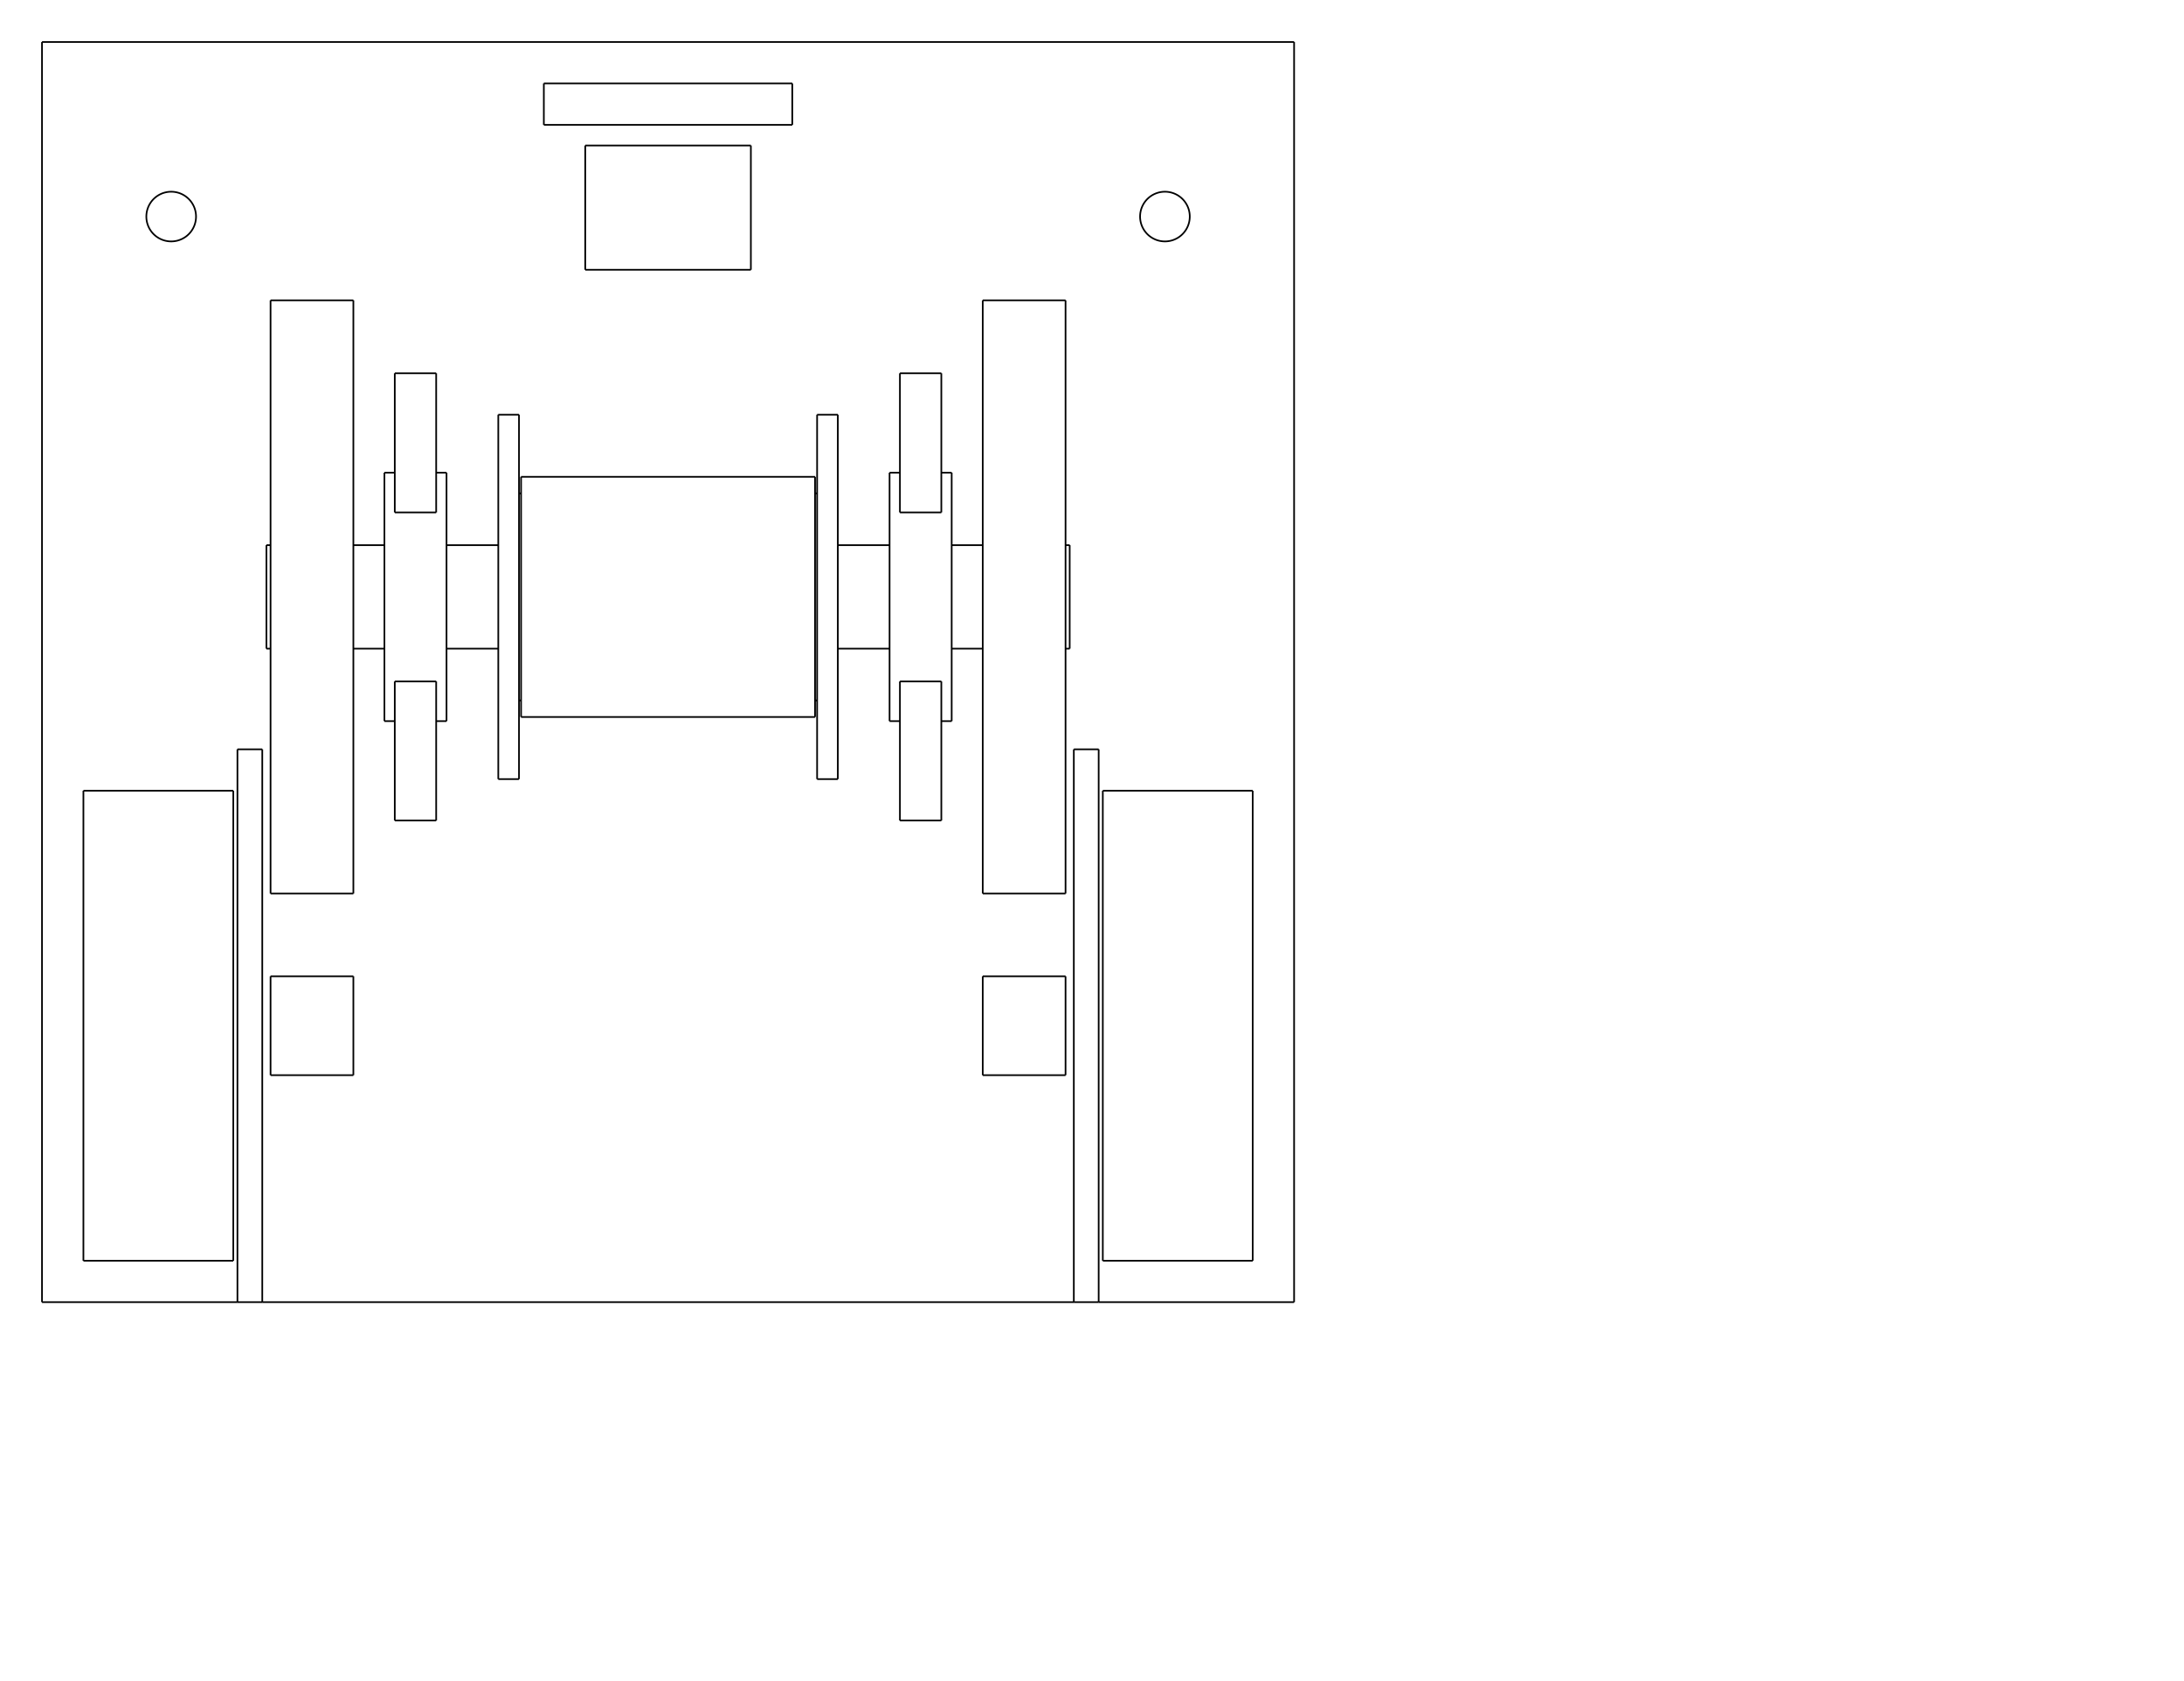
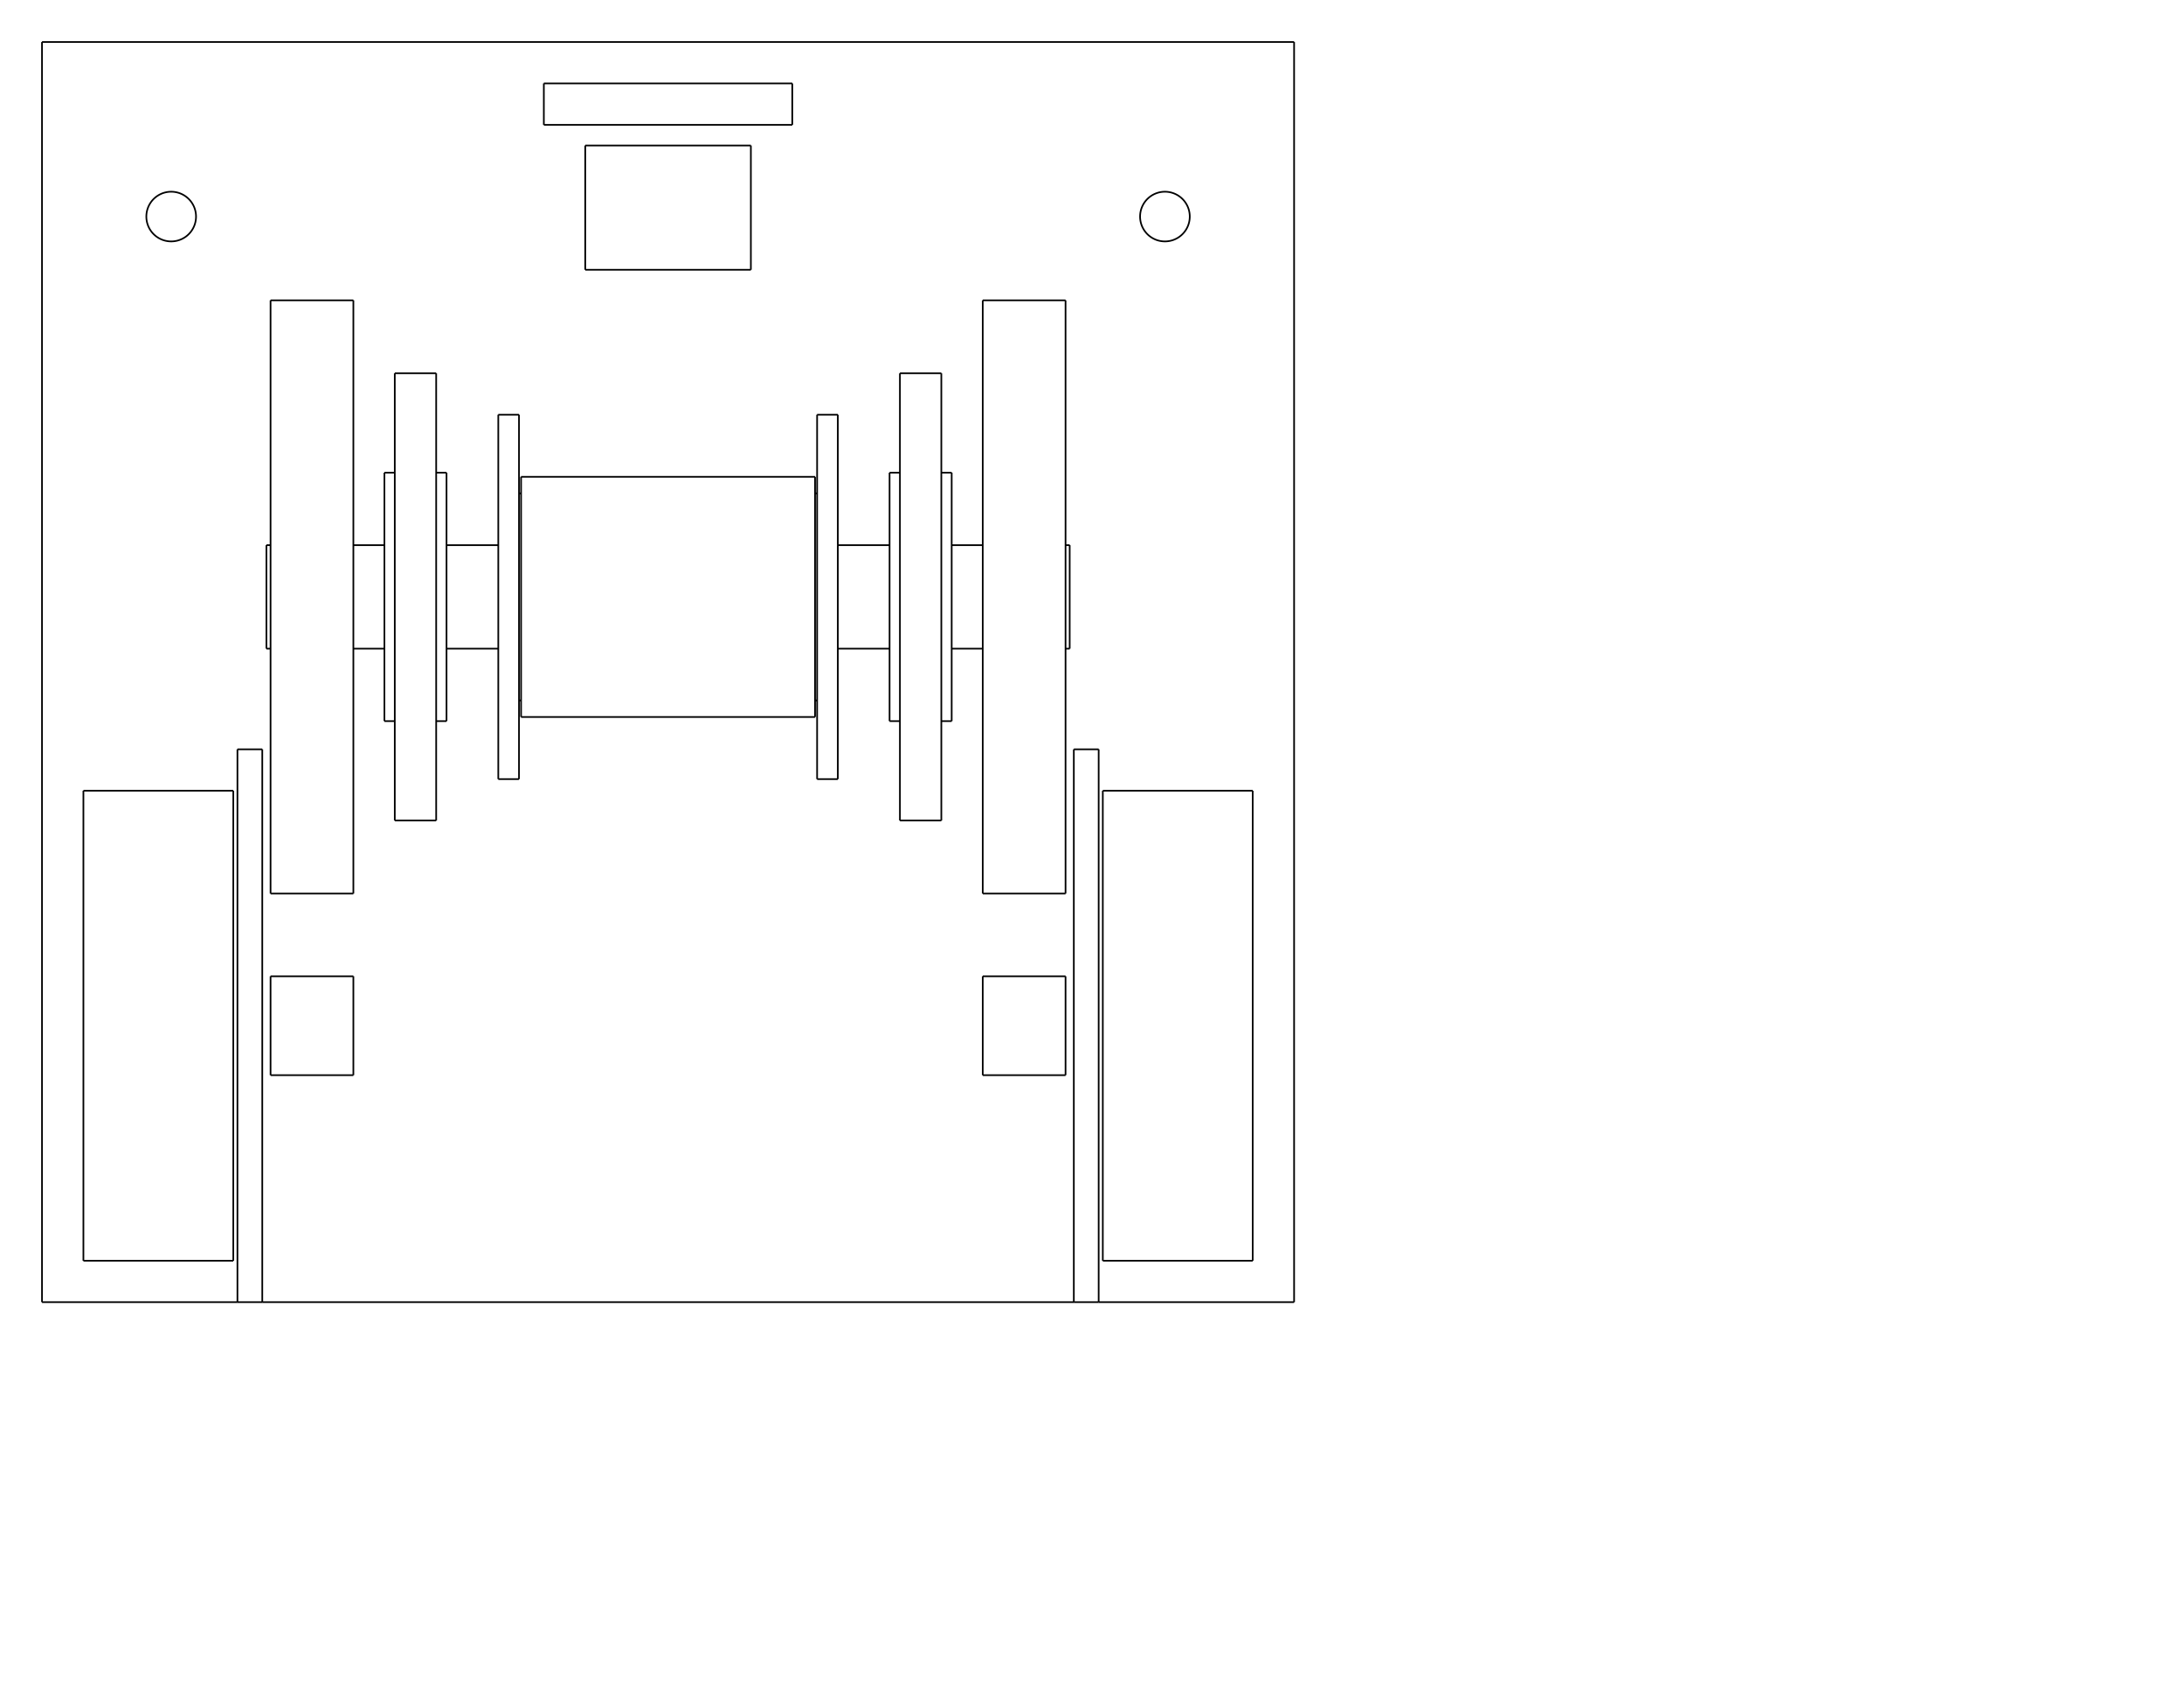
<svg xmlns="http://www.w3.org/2000/svg" width="520.0" height="400.0">
  <g transform="scale(0.9858487, -0.9858487)   translate(161.3435,-144.1435)" stroke-width="0.4" fill="none">
    <g stroke="rgb(160,160,160)" fill="none" stroke-dasharray="0.4,0.4">

       </g>
    <g stroke="rgb(0,0,0)" fill="none">
      <path d="M-36,44.0 L-41,44.0 " />
      <path d="M-36,44.0 L-36,42.897 L-36,39.643 L-36,34.401 L-36,27.434 L-36,19.091 L-36,9.791 L-36,2.6942229581241772e-15 L-36,-9.791 L-36,-19.091 L-36,-27.434 L-36,-34.401 L-36,-39.643 L-36,-42.897 L-36,-44 " />
      <path d="M-41,44.0 L-41,42.897 L-41,39.643 L-41,34.401 L-41,27.434 L-41,19.091 L-41,9.791 L-41,2.6942229581241772e-15 L-41,-9.791 L-41,-19.091 L-41,-27.434 L-41,-34.401 L-41,-39.643 L-41,-42.897 L-41,-44 " />
      <path d="M36,25.0 L35.5,25.0 " />
      <path d="M-35.5,25.0 L-36,25.0 " />
      <path d="M36,44.0 L36,42.897 L36,39.643 L36,34.401 L36,27.434 L36,19.091 L36,9.791 L36,2.6942229581241772e-15 L36,-9.791 L36,-19.091 L36,-27.434 L36,-34.401 L36,-39.643 L36,-42.897 L36,-44 " />
      <path d="M41,44.0 L41,42.897 L41,39.643 L41,34.401 L41,27.434 L41,19.091 L41,9.791 L41,2.6942229581241772e-15 L41,-9.791 L41,-19.091 L41,-27.434 L41,-34.401 L41,-39.643 L41,-42.897 L41,-44 " />
      <path d="M41,44.0 L36,44.0 " />
      <path d="M35.5,29 L-35.5,29 " />
      <path d="M35.5,29 L35.5,28.273 L35.5,26.128 L35.5,22.673 L35.5,18.081 L35.5,12.583 L35.5,6.453 L35.5,1.7757378587636624e-15 L35.5,-6.453 L35.5,-12.583 L35.5,-18.081 L35.5,-22.673 L35.5,-26.128 L35.5,-28.273 L35.5,-29 " />
      <path d="M-35.5,29 L-35.5,28.273 L-35.5,26.128 L-35.5,22.673 L-35.5,18.081 L-35.5,12.583 L-35.5,6.453 L-35.5,1.7757378587636624e-15 L-35.5,-6.453 L-35.5,-12.583 L-35.5,-18.081 L-35.5,-22.673 L-35.5,-26.128 L-35.5,-28.273 L-35.5,-29 " />
      <path d="M97.0,12.5 L96.0,12.5 " />
      <path d="M76.0,12.5 L68.5,12.5 " />
      <path d="M53.5,12.5 L41,12.5 " />
      <path d="M-41.0,12.5 L-53.5,12.5 " />
      <path d="M-68.5,12.5 L-76.0,12.5 " />
      <path d="M-96.0,12.5 L-97.0,12.5 " />
      <path d="M97.0,12.5 L97.0,12.187 L97.0,11.262 L97.0,9.773 L97.0,7.794 L97.0,5.424 L97.0,2.782 L97.0,7.654042494670958e-16 L97.0,-2.782 L97.0,-5.424 L97.0,-7.794 L97.0,-9.773 L97.0,-11.262 L97.0,-12.187 L97.0,-12.5 " />
      <path d="M-97.0,12.5 L-97.0,12.187 L-97.0,11.262 L-97.0,9.773 L-97.0,7.794 L-97.0,5.424 L-97.0,2.782 L-97.0,7.654042494670958e-16 L-97.0,-2.782 L-97.0,-5.424 L-97.0,-7.794 L-97.0,-9.773 L-97.0,-11.262 L-97.0,-12.187 L-97.0,-12.5 " />
-       <path d="M66.0,-54.0 L66.0,-20.396 " />
-       <path d="M66.0,20.396 L66.0,54.0 " />
-       <path d="M56.0,-20.396 L66.0,-20.396 " />
-       <path d="M56.0,-54.0 L56.0,-20.396 " />
+       <path d="M66.0,-54.0 L66.0,54.0 " />
      <path d="M66.0,-54.0 L56.0,-54.0 " />
-       <path d="M56.0,20.396 L66.0,20.396 " />
      <path d="M66.0,54.0 L56.0,54.0 " />
-       <path d="M56.0,20.396 L56.0,54.0 " />
+       <path d="M56.0,-54.0 L56.0,54.0 " />
      <path d="M68.5,30.0 L66.0,30.0 " />
      <path d="M56.0,30.0 L53.5,30.0 " />
      <path d="M68.5,30.0 L68.5,29.248 L68.5,27.029 L68.5,23.455 L68.5,18.705 L68.5,13.017 L68.5,6.676 L68.5,1.83697019872103e-15 L68.5,-6.676 L68.5,-13.017 L68.5,-18.705 L68.5,-23.455 L68.5,-27.029 L68.5,-29.248 L68.5,-30 " />
      <path d="M53.5,30.0 L53.5,29.248 L53.5,27.029 L53.5,23.455 L53.5,18.705 L53.5,13.017 L53.5,6.676 L53.5,1.83697019872103e-15 L53.5,-6.676 L53.5,-13.017 L53.5,-18.705 L53.5,-23.455 L53.5,-27.029 L53.5,-29.248 L53.5,-30 " />
      <path d="M96.0,71.62 L76.0,71.62 " />
      <path d="M96.0,71.62 L96.0,69.824 L96.0,64.527 L96.0,55.995 L96.0,44.654 L96.0,31.075 L96.0,15.937 L96.0,4.385443311584298e-15 L96.0,-15.937 L96.0,-31.075 L96.0,-44.654 L96.0,-55.995 L96.0,-64.527 L96.0,-69.824 L96.0,-71.62 " />
      <path d="M76.0,71.62 L76.0,69.824 L76.0,64.527 L76.0,55.995 L76.0,44.654 L76.0,31.075 L76.0,15.937 L76.0,4.385443311584298e-15 L76.0,-15.937 L76.0,-31.075 L76.0,-44.654 L76.0,-55.995 L76.0,-64.527 L76.0,-69.824 L76.0,-71.62 " />
      <path d="M141.2,-46.806 L105,-46.806 " />
      <path d="M141.2,-46.806 L141.2,-48.229 L141.2,-52.426 L141.2,-59.187 L141.2,-68.173 L141.2,-78.933 L141.2,-90.928 L141.2,-103.556 L141.2,-116.184 L141.2,-128.179 L141.2,-138.939 L141.2,-147.925 L141.2,-154.686 L141.2,-158.884 L141.2,-160.306 " />
      <path d="M105,-46.806 L105,-48.229 L105,-52.426 L105,-59.187 L105,-68.173 L105,-78.933 L105,-90.928 L105,-103.556 L105,-116.184 L105,-128.179 L105,-138.939 L105,-147.925 L105,-154.686 L105,-158.884 L105,-160.306 " />
      <path d="M96.0,-91.62 L76.0,-91.62 " />
      <path d="M96.0,-91.62 L96.0,-91.919 L96.0,-92.802 L96.0,-94.224 L96.0,-96.114 L96.0,-98.377 L96.0,-100.9 L96.0,-103.556 L96.0,-106.212 L96.0,-108.735 L96.0,-110.999 L96.0,-112.889 L96.0,-114.311 L96.0,-115.194 L96.0,-115.493 " />
      <path d="M76.0,-91.62 L76.0,-91.919 L76.0,-92.802 L76.0,-94.224 L76.0,-96.114 L76.0,-98.377 L76.0,-100.9 L76.0,-103.556 L76.0,-106.212 L76.0,-108.735 L76.0,-110.999 L76.0,-112.889 L76.0,-114.311 L76.0,-115.194 L76.0,-115.493 " />
      <path d="M104.0,-170.306 L104.0,-36.806 " />
      <path d="M104.0,-170.306 L98.0,-170.306 " />
      <path d="M104.0,-36.806 L98.0,-36.806 " />
      <path d="M98.0,-170.306 L98.0,-36.806 " />
-       <path d="M-56.0,-54.0 L-56.0,-20.396 " />
-       <path d="M-56.0,20.396 L-56.0,54.0 " />
-       <path d="M-66.0,-20.396 L-56.0,-20.396 " />
-       <path d="M-66.0,-54.0 L-66.0,-20.396 " />
+       <path d="M-56.0,-54.0 L-56.0,54.0 " />
      <path d="M-56.0,-54.0 L-66.0,-54.0 " />
-       <path d="M-66.0,20.396 L-56.0,20.396 " />
      <path d="M-56.0,54.0 L-66.0,54.0 " />
-       <path d="M-66.0,20.396 L-66.0,54.0 " />
+       <path d="M-66.0,-54.0 L-66.0,54.0 " />
      <path d="M-53.5,30.0 L-56.0,30.0 " />
      <path d="M-66.0,30.0 L-68.5,30.0 " />
      <path d="M-53.5,30.0 L-53.5,29.248 L-53.5,27.029 L-53.5,23.455 L-53.5,18.705 L-53.5,13.017 L-53.5,6.676 L-53.5,1.83697019872103e-15 L-53.5,-6.676 L-53.5,-13.017 L-53.5,-18.705 L-53.5,-23.455 L-53.5,-27.029 L-53.5,-29.248 L-53.5,-30 " />
      <path d="M-68.5,30.0 L-68.5,29.248 L-68.5,27.029 L-68.5,23.455 L-68.5,18.705 L-68.5,13.017 L-68.5,6.676 L-68.5,1.83697019872103e-15 L-68.5,-6.676 L-68.5,-13.017 L-68.5,-18.705 L-68.5,-23.455 L-68.5,-27.029 L-68.5,-29.248 L-68.5,-30 " />
      <path d="M-76.0,71.62 L-96.0,71.62 " />
      <path d="M-76.0,71.62 L-76.0,69.824 L-76.0,64.527 L-76.0,55.995 L-76.0,44.654 L-76.0,31.075 L-76.0,15.937 L-76.0,4.385443311584298e-15 L-76.0,-15.937 L-76.0,-31.075 L-76.0,-44.654 L-76.0,-55.995 L-76.0,-64.527 L-76.0,-69.824 L-76.0,-71.62 " />
      <path d="M-96.0,71.62 L-96.0,69.824 L-96.0,64.527 L-96.0,55.995 L-96.0,44.654 L-96.0,31.075 L-96.0,15.937 L-96.0,4.385443311584298e-15 L-96.0,-15.937 L-96.0,-31.075 L-96.0,-44.654 L-96.0,-55.995 L-96.0,-64.527 L-96.0,-69.824 L-96.0,-71.62 " />
      <path d="M-105.0,-46.806 L-141.2,-46.806 " />
      <path d="M-105.0,-46.806 L-105.0,-48.229 L-105.0,-52.426 L-105.0,-59.187 L-105.0,-68.173 L-105.0,-78.933 L-105.0,-90.928 L-105.0,-103.556 L-105.0,-116.184 L-105.0,-128.179 L-105.0,-138.939 L-105.0,-147.925 L-105.0,-154.686 L-105.0,-158.884 L-105.0,-160.306 " />
      <path d="M-141.2,-46.806 L-141.2,-48.229 L-141.2,-52.426 L-141.2,-59.187 L-141.2,-68.173 L-141.2,-78.933 L-141.2,-90.928 L-141.2,-103.556 L-141.2,-116.184 L-141.2,-128.179 L-141.2,-138.939 L-141.2,-147.925 L-141.2,-154.686 L-141.2,-158.884 L-141.2,-160.306 " />
      <path d="M-76.0,-91.62 L-96.0,-91.62 " />
      <path d="M-76.0,-91.62 L-76.0,-91.919 L-76.0,-92.802 L-76.0,-94.224 L-76.0,-96.114 L-76.0,-98.377 L-76.0,-100.9 L-76.0,-103.556 L-76.0,-106.212 L-76.0,-108.735 L-76.0,-110.999 L-76.0,-112.889 L-76.0,-114.311 L-76.0,-115.194 L-76.0,-115.493 " />
      <path d="M-96.0,-91.62 L-96.0,-91.919 L-96.0,-92.802 L-96.0,-94.224 L-96.0,-96.114 L-96.0,-98.377 L-96.0,-100.9 L-96.0,-103.556 L-96.0,-106.212 L-96.0,-108.735 L-96.0,-110.999 L-96.0,-112.889 L-96.0,-114.311 L-96.0,-115.194 L-96.0,-115.493 " />
      <path d="M-98.0,-170.306 L-98.0,-36.806 " />
      <path d="M-98.0,-170.306 L-104.0,-170.306 " />
      <path d="M-98.0,-36.806 L-104.0,-36.806 " />
      <path d="M-104.0,-170.306 L-104.0,-36.806 " />
      <path d="M20.0,109.0 L-20.0,109.0 " />
      <path d="M20.0,109.0 L20.0,108.624 L20.0,107.515 L20.0,105.727 L20.0,103.352 L20.0,100.508 L20.0,97.338 L20.0,94.0 L20.0,90.662 L20.0,87.492 L20.0,84.648 L20.0,82.273 L20.0,80.485 L20.0,79.376 L20.0,79 " />
      <path d="M-20.0,109.0 L-20.0,108.624 L-20.0,107.515 L-20.0,105.727 L-20.0,103.352 L-20.0,100.508 L-20.0,97.338 L-20.0,94.0 L-20.0,90.662 L-20.0,87.492 L-20.0,84.648 L-20.0,82.273 L-20.0,80.485 L-20.0,79.376 L-20.0,79 " />
      <path d="M30.0,114.0 L30.0,124.0 " />
      <path d="M-30.0,114.0 L-30.0,124.0 " />
      <path d="M30.0,114.0 L-30.0,114.0 " />
      <path d="M30.0,124.0 L-30.0,124.0 " />
      <path d="M151.2,-170.306 L151.2,134 " />
      <path d="M151.2,-170.306 L104.0,-170.306 " />
      <path d="M98.0,-170.306 L-98.0,-170.306 " />
      <path d="M-104.0,-170.306 L-151.2,-170.306 " />
      <path d="M151.2,134 L-151.2,134 " />
      <path d="M-151.2,-170.306 L-151.2,134 " />
      <path d="M126.0,91.847 L125.996,92.065 L125.984,92.282 L125.964,92.499 L125.937,92.715 L125.901,92.93 L125.858,93.144 L125.807,93.356 L125.749,93.566 L125.682,93.773 L125.609,93.978 L125.528,94.181 L125.439,94.38 L125.344,94.576 L125.241,94.768 L125.131,94.956 L125.015,95.141 L124.892,95.32 L124.763,95.496 L124.627,95.666 L124.486,95.832 L124.338,95.992 L124.184,96.147 L124.026,96.296 L123.861,96.439 L123.692,96.576 L123.518,96.707 L123.339,96.832 L123.156,96.95 L122.968,97.061 L122.777,97.165 L122.582,97.263 L122.384,97.353 L122.182,97.436 L121.978,97.511 L121.771,97.579 L121.562,97.64 L121.35,97.693 L121.137,97.738 L120.922,97.775 L120.707,97.805 L120.49,97.827 L120.272,97.841 L120.054,97.847 L119.837,97.845 L119.619,97.835 L119.402,97.817 L119.185,97.791 L118.97,97.758 L118.756,97.716 L118.544,97.667 L118.333,97.611 L118.125,97.546 L117.919,97.475 L117.716,97.395 L117.517,97.309 L117.32,97.215 L117.127,97.114 L116.937,97.006 L116.752,96.892 L116.571,96.77 L116.394,96.643 L116.223,96.509 L116.056,96.368 L115.894,96.222 L115.738,96.07 L115.588,95.913 L115.443,95.75 L115.304,95.582 L115.172,95.409 L115.045,95.231 L114.926,95.049 L114.813,94.863 L114.707,94.672 L114.608,94.478 L114.516,94.281 L114.431,94.08 L114.354,93.876 L114.284,93.67 L114.221,93.461 L114.166,93.25 L114.119,93.037 L114.08,92.823 L114.048,92.607 L114.025,92.391 L114.009,92.174 L114.001,91.956 L114.001,91.738 L114.009,91.52 L114.025,91.303 L114.048,91.086 L114.08,90.871 L114.119,90.656 L114.166,90.444 L114.221,90.233 L114.284,90.024 L114.354,89.817 L114.431,89.614 L114.516,89.413 L114.608,89.216 L114.707,89.021 L114.813,88.831 L114.926,88.645 L115.045,88.463 L115.172,88.285 L115.304,88.112 L115.443,87.944 L115.588,87.781 L115.738,87.623 L115.894,87.472 L116.056,87.325 L116.223,87.185 L116.394,87.051 L116.571,86.923 L116.752,86.802 L116.937,86.687 L117.127,86.58 L117.32,86.479 L117.517,86.385 L117.716,86.298 L117.919,86.219 L118.125,86.147 L118.333,86.083 L118.544,86.026 L118.756,85.977 L118.97,85.936 L119.185,85.902 L119.402,85.877 L119.619,85.859 L119.837,85.849 L120.054,85.847 L120.272,85.853 L120.49,85.867 L120.707,85.889 L120.922,85.918 L121.137,85.956 L121.35,86.001 L121.562,86.054 L121.771,86.114 L121.978,86.182 L122.182,86.258 L122.384,86.341 L122.582,86.431 L122.777,86.528 L122.968,86.633 L123.156,86.744 L123.339,86.862 L123.518,86.986 L123.692,87.117 L123.861,87.254 L124.026,87.398 L124.184,87.547 L124.338,87.702 L124.486,87.862 L124.627,88.027 L124.763,88.198 L124.892,88.373 L125.015,88.553 L125.131,88.737 L125.241,88.926 L125.344,89.118 L125.439,89.314 L125.528,89.513 L125.609,89.715 L125.682,89.92 L125.749,90.128 L125.807,90.338 L125.858,90.55 L125.901,90.763 L125.937,90.978 L125.964,91.194 L125.984,91.411 L125.996,91.629 L126.0,91.847 " />
      <path d="M-114.0,91.847 L-114.004,92.065 L-114.016,92.282 L-114.036,92.499 L-114.063,92.715 L-114.099,92.93 L-114.142,93.144 L-114.193,93.356 L-114.251,93.566 L-114.318,93.773 L-114.391,93.978 L-114.472,94.181 L-114.561,94.38 L-114.656,94.576 L-114.759,94.768 L-114.869,94.956 L-114.985,95.141 L-115.108,95.32 L-115.237,95.496 L-115.373,95.666 L-115.514,95.832 L-115.662,95.992 L-115.816,96.147 L-115.974,96.296 L-116.139,96.439 L-116.308,96.576 L-116.482,96.707 L-116.661,96.832 L-116.844,96.95 L-117.032,97.061 L-117.223,97.165 L-117.418,97.263 L-117.616,97.353 L-117.818,97.436 L-118.022,97.511 L-118.229,97.579 L-118.438,97.64 L-118.65,97.693 L-118.863,97.738 L-119.078,97.775 L-119.293,97.805 L-119.51,97.827 L-119.728,97.841 L-119.946,97.847 L-120.163,97.845 L-120.381,97.835 L-120.598,97.817 L-120.815,97.791 L-121.03,97.758 L-121.244,97.716 L-121.456,97.667 L-121.667,97.611 L-121.875,97.546 L-122.081,97.475 L-122.284,97.395 L-122.483,97.309 L-122.68,97.215 L-122.873,97.114 L-123.063,97.006 L-123.248,96.892 L-123.429,96.77 L-123.606,96.643 L-123.777,96.509 L-123.944,96.368 L-124.106,96.222 L-124.262,96.07 L-124.412,95.913 L-124.557,95.75 L-124.696,95.582 L-124.828,95.409 L-124.955,95.231 L-125.074,95.049 L-125.187,94.863 L-125.293,94.672 L-125.392,94.478 L-125.484,94.281 L-125.569,94.08 L-125.646,93.876 L-125.716,93.67 L-125.779,93.461 L-125.834,93.25 L-125.881,93.037 L-125.92,92.823 L-125.952,92.607 L-125.975,92.391 L-125.991,92.174 L-125.999,91.956 L-125.999,91.738 L-125.991,91.52 L-125.975,91.303 L-125.952,91.086 L-125.92,90.871 L-125.881,90.656 L-125.834,90.444 L-125.779,90.233 L-125.716,90.024 L-125.646,89.817 L-125.569,89.614 L-125.484,89.413 L-125.392,89.216 L-125.293,89.021 L-125.187,88.831 L-125.074,88.645 L-124.955,88.463 L-124.828,88.285 L-124.696,88.112 L-124.557,87.944 L-124.412,87.781 L-124.262,87.623 L-124.106,87.472 L-123.944,87.325 L-123.777,87.185 L-123.606,87.051 L-123.429,86.923 L-123.248,86.802 L-123.063,86.687 L-122.873,86.58 L-122.68,86.479 L-122.483,86.385 L-122.284,86.298 L-122.081,86.219 L-121.875,86.147 L-121.667,86.083 L-121.456,86.026 L-121.244,85.977 L-121.03,85.936 L-120.815,85.902 L-120.598,85.877 L-120.381,85.859 L-120.163,85.849 L-119.946,85.847 L-119.728,85.853 L-119.51,85.867 L-119.293,85.889 L-119.078,85.918 L-118.863,85.956 L-118.65,86.001 L-118.438,86.054 L-118.229,86.114 L-118.022,86.182 L-117.818,86.258 L-117.616,86.341 L-117.418,86.431 L-117.223,86.528 L-117.032,86.633 L-116.844,86.744 L-116.661,86.862 L-116.482,86.986 L-116.308,87.117 L-116.139,87.254 L-115.974,87.398 L-115.816,87.547 L-115.662,87.702 L-115.514,87.862 L-115.373,88.027 L-115.237,88.198 L-115.108,88.373 L-114.985,88.553 L-114.869,88.737 L-114.759,88.926 L-114.656,89.118 L-114.561,89.314 L-114.472,89.513 L-114.391,89.715 L-114.318,89.92 L-114.251,90.128 L-114.193,90.338 L-114.142,90.55 L-114.099,90.763 L-114.063,90.978 L-114.036,91.194 L-114.016,91.411 L-114.004,91.629 L-114.0,91.847 " />
      <path d="M-41,-44.0 L-36,-44.0 " />
      <path d="M-36,-25.0 L-35.5,-25.0 " />
      <path d="M35.5,-25.0 L36,-25.0 " />
      <path d="M36,-44.0 L41,-44.0 " />
      <path d="M-35.5,-29 L35.5,-29 " />
      <path d="M-97.0,-12.5 L-96.0,-12.5 " />
      <path d="M-76.0,-12.5 L-68.5,-12.5 " />
      <path d="M-53.5,-12.5 L-41.0,-12.5 " />
      <path d="M41,-12.5 L53.5,-12.5 " />
      <path d="M68.5,-12.5 L76.0,-12.5 " />
      <path d="M96.0,-12.5 L97.0,-12.5 " />
      <path d="M53.5,-30.0 L56.0,-30.0 " />
      <path d="M66.0,-30.0 L68.5,-30.0 " />
      <path d="M76.0,-71.62 L96.0,-71.62 " />
      <path d="M105,-160.306 L141.2,-160.306 " />
      <path d="M76.0,-115.493 L96.0,-115.493 " />
      <path d="M-68.5,-30.0 L-66.0,-30.0 " />
      <path d="M-56.0,-30.0 L-53.5,-30.0 " />
      <path d="M-96.0,-71.62 L-76.0,-71.62 " />
      <path d="M-141.2,-160.306 L-105.0,-160.306 " />
      <path d="M-96.0,-115.493 L-76.0,-115.493 " />
      <path d="M-20.0,79.0 L20.0,79.0 " />
    </g>
  </g>
</svg>
